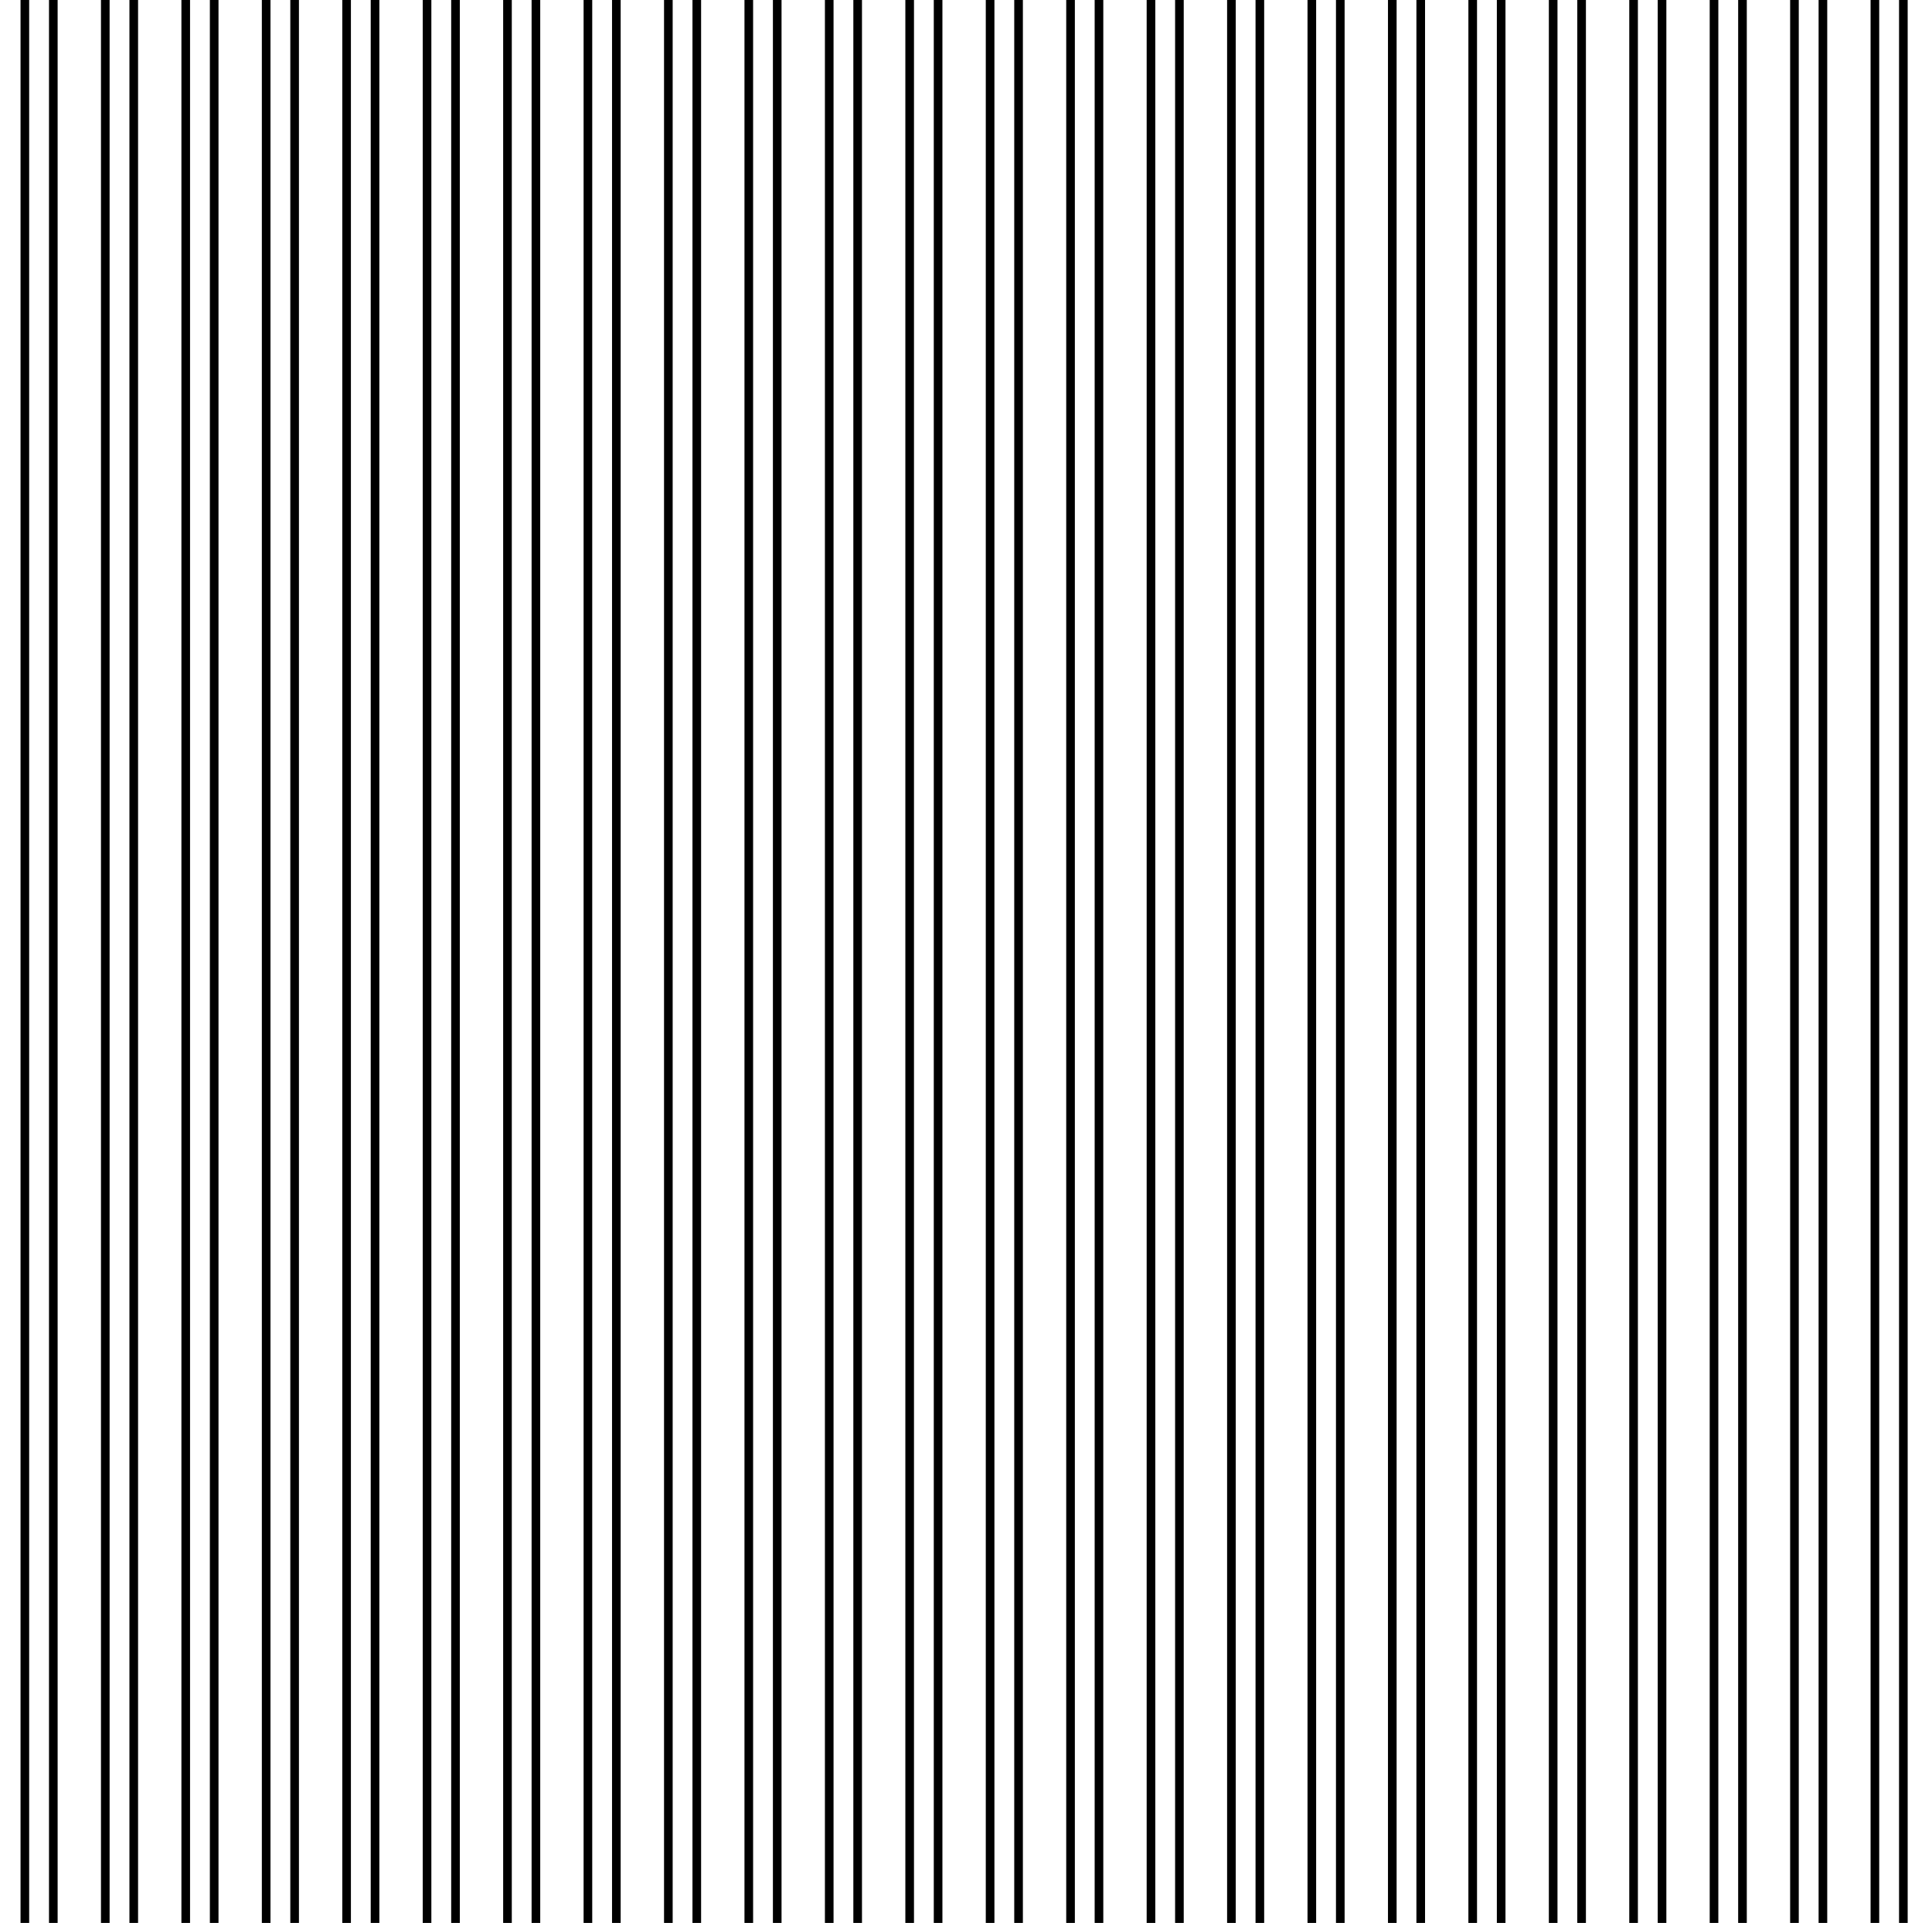
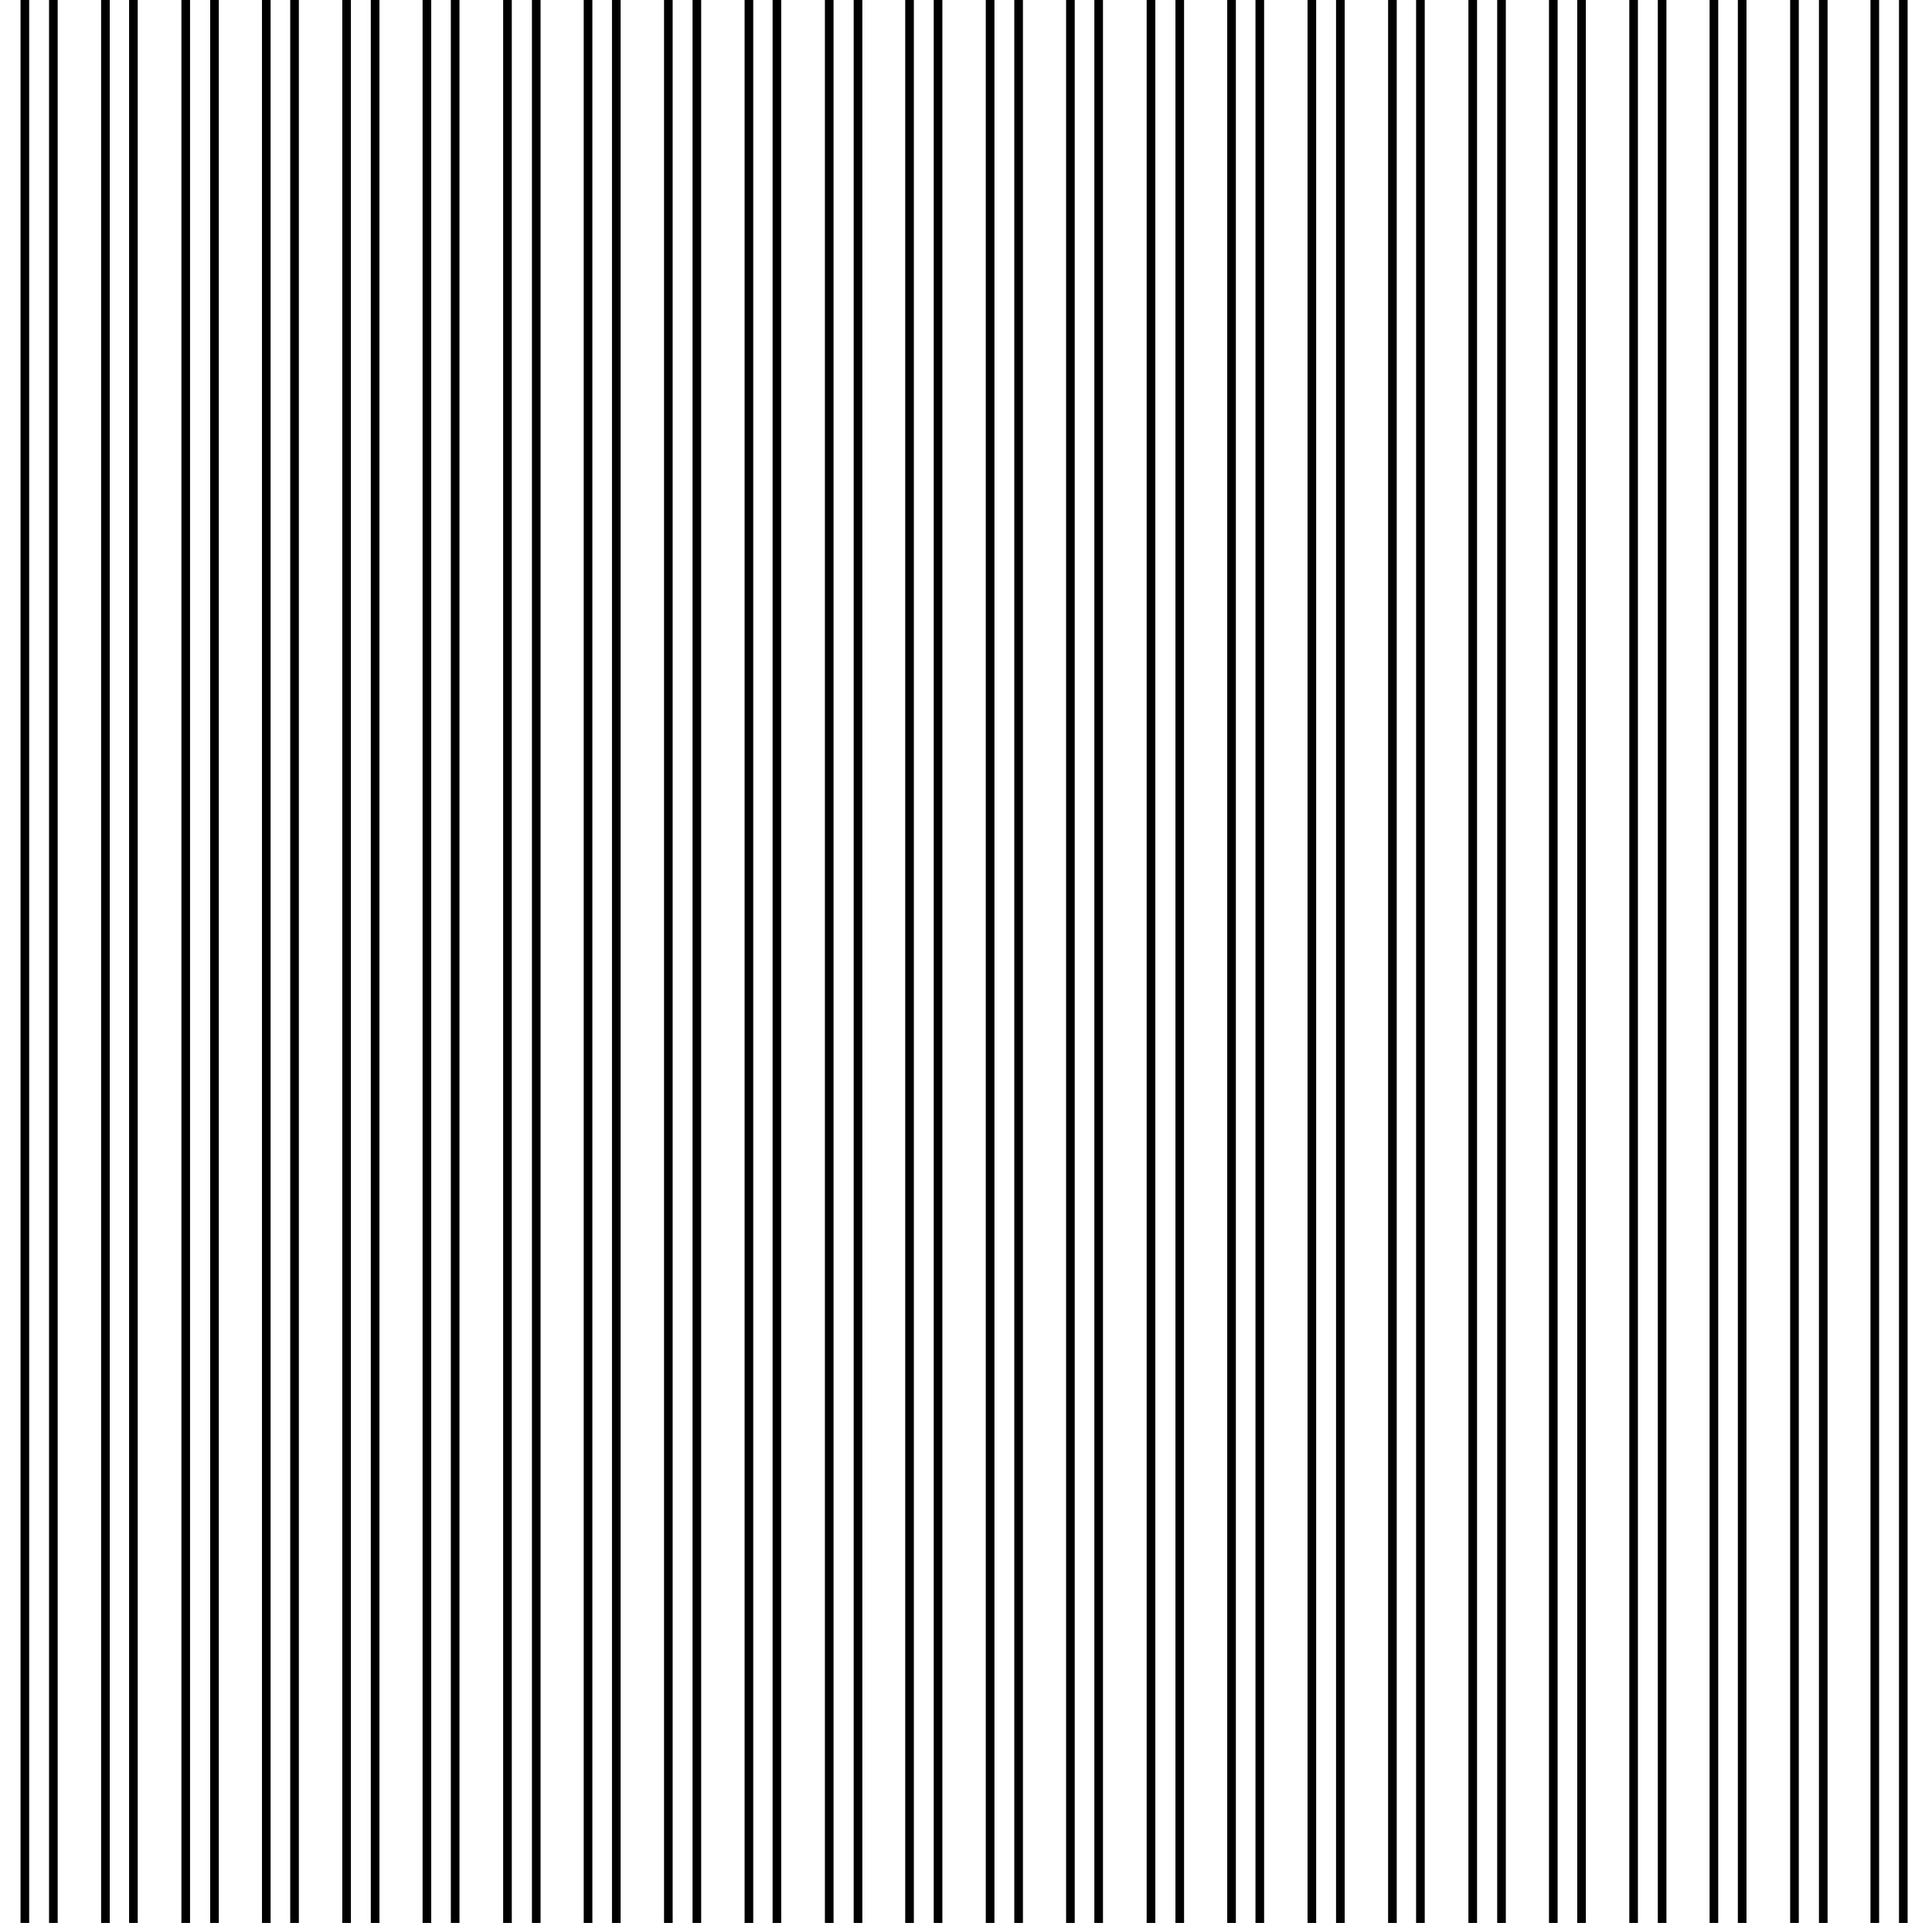
- <svg xmlns="http://www.w3.org/2000/svg" version="1.1" x="0px" y="0px" xml:space="preserve" width="73.857" height="73.5" viewBox="1 -75.16 73.857 73.5">
-   <g>
-     <rect x="1" y="-75.16" style="fill:none;" width="73.857" height="73.5" />
-     <line style="fill-rule:evenodd;clip-rule:evenodd;fill:none;stroke:#000000;stroke-width:0.33;" x1="1.95" y1="-75.16" x2="1.95" y2="-1.66" />
-     <line style="fill-rule:evenodd;clip-rule:evenodd;fill:none;stroke:#000000;stroke-width:0.33;" x1="3.038" y1="-75.16" x2="3.038" y2="-1.66" />
-     <line style="fill-rule:evenodd;clip-rule:evenodd;fill:none;stroke:#000000;stroke-width:0.33;" x1="5.025" y1="-75.16" x2="5.025" y2="-1.66" />
-     <line style="fill-rule:evenodd;clip-rule:evenodd;fill:none;stroke:#000000;stroke-width:0.33;" x1="6.113" y1="-75.16" x2="6.113" y2="-1.66" />
-     <line style="fill-rule:evenodd;clip-rule:evenodd;fill:none;stroke:#000000;stroke-width:0.33;" x1="8.1" y1="-75.16" x2="8.1" y2="-1.66" />
-     <line style="fill-rule:evenodd;clip-rule:evenodd;fill:none;stroke:#000000;stroke-width:0.33;" x1="9.188" y1="-75.16" x2="9.188" y2="-1.66" />
-     <line style="fill-rule:evenodd;clip-rule:evenodd;fill:none;stroke:#000000;stroke-width:0.33;" x1="11.175" y1="-75.16" x2="11.175" y2="-1.66" />
-     <line style="fill-rule:evenodd;clip-rule:evenodd;fill:none;stroke:#000000;stroke-width:0.33;" x1="12.263" y1="-75.16" x2="12.263" y2="-1.66" />
-     <line style="fill-rule:evenodd;clip-rule:evenodd;fill:none;stroke:#000000;stroke-width:0.33;" x1="14.25" y1="-75.16" x2="14.25" y2="-1.66" />
-     <line style="fill-rule:evenodd;clip-rule:evenodd;fill:none;stroke:#000000;stroke-width:0.33;" x1="15.337" y1="-75.16" x2="15.337" y2="-1.66" />
-     <line style="fill-rule:evenodd;clip-rule:evenodd;fill:none;stroke:#000000;stroke-width:0.33;" x1="17.325" y1="-75.16" x2="17.325" y2="-1.66" />
-     <line style="fill-rule:evenodd;clip-rule:evenodd;fill:none;stroke:#000000;stroke-width:0.33;" x1="18.413" y1="-75.16" x2="18.413" y2="-1.66" />
-     <line style="fill-rule:evenodd;clip-rule:evenodd;fill:none;stroke:#000000;stroke-width:0.33;" x1="20.4" y1="-75.16" x2="20.4" y2="-1.66" />
-     <line style="fill-rule:evenodd;clip-rule:evenodd;fill:none;stroke:#000000;stroke-width:0.33;" x1="21.487" y1="-75.16" x2="21.487" y2="-1.66" />
-     <line style="fill-rule:evenodd;clip-rule:evenodd;fill:none;stroke:#000000;stroke-width:0.33;" x1="23.475" y1="-75.16" x2="23.475" y2="-1.66" />
-     <line style="fill-rule:evenodd;clip-rule:evenodd;fill:none;stroke:#000000;stroke-width:0.33;" x1="24.562" y1="-75.16" x2="24.562" y2="-1.66" />
-     <line style="fill-rule:evenodd;clip-rule:evenodd;fill:none;stroke:#000000;stroke-width:0.33;" x1="26.55" y1="-75.16" x2="26.55" y2="-1.66" />
-     <line style="fill-rule:evenodd;clip-rule:evenodd;fill:none;stroke:#000000;stroke-width:0.33;" x1="27.637" y1="-75.16" x2="27.637" y2="-1.66" />
-     <line style="fill-rule:evenodd;clip-rule:evenodd;fill:none;stroke:#000000;stroke-width:0.33;" x1="29.625" y1="-75.16" x2="29.625" y2="-1.66" />
-     <line style="fill-rule:evenodd;clip-rule:evenodd;fill:none;stroke:#000000;stroke-width:0.33;" x1="30.712" y1="-75.16" x2="30.712" y2="-1.66" />
-     <line style="fill-rule:evenodd;clip-rule:evenodd;fill:none;stroke:#000000;stroke-width:0.33;" x1="32.7" y1="-75.16" x2="32.7" y2="-1.66" />
-     <line style="fill-rule:evenodd;clip-rule:evenodd;fill:none;stroke:#000000;stroke-width:0.33;" x1="33.787" y1="-75.16" x2="33.787" y2="-1.66" />
-     <line style="fill-rule:evenodd;clip-rule:evenodd;fill:none;stroke:#000000;stroke-width:0.33;" x1="35.775" y1="-75.16" x2="35.775" y2="-1.66" />
-     <line style="fill-rule:evenodd;clip-rule:evenodd;fill:none;stroke:#000000;stroke-width:0.33;" x1="36.862" y1="-75.16" x2="36.862" y2="-1.66" />
-     <line style="fill-rule:evenodd;clip-rule:evenodd;fill:none;stroke:#000000;stroke-width:0.33;" x1="38.85" y1="-75.16" x2="38.85" y2="-1.66" />
-     <line style="fill-rule:evenodd;clip-rule:evenodd;fill:none;stroke:#000000;stroke-width:0.33;" x1="39.938" y1="-75.16" x2="39.938" y2="-1.66" />
-     <line style="fill-rule:evenodd;clip-rule:evenodd;fill:none;stroke:#000000;stroke-width:0.33;" x1="41.925" y1="-75.16" x2="41.925" y2="-1.66" />
-     <line style="fill-rule:evenodd;clip-rule:evenodd;fill:none;stroke:#000000;stroke-width:0.33;" x1="43.012" y1="-75.16" x2="43.012" y2="-1.66" />
-     <line style="fill-rule:evenodd;clip-rule:evenodd;fill:none;stroke:#000000;stroke-width:0.33;" x1="45" y1="-75.16" x2="45" y2="-1.66" />
-     <line style="fill-rule:evenodd;clip-rule:evenodd;fill:none;stroke:#000000;stroke-width:0.33;" x1="46.087" y1="-75.16" x2="46.087" y2="-1.66" />
-     <line style="fill-rule:evenodd;clip-rule:evenodd;fill:none;stroke:#000000;stroke-width:0.33;" x1="48.075" y1="-75.16" x2="48.075" y2="-1.66" />
-     <line style="fill-rule:evenodd;clip-rule:evenodd;fill:none;stroke:#000000;stroke-width:0.33;" x1="49.162" y1="-75.16" x2="49.162" y2="-1.66" />
-     <line style="fill-rule:evenodd;clip-rule:evenodd;fill:none;stroke:#000000;stroke-width:0.33;" x1="51.149" y1="-75.16" x2="51.149" y2="-1.66" />
-     <line style="fill-rule:evenodd;clip-rule:evenodd;fill:none;stroke:#000000;stroke-width:0.33;" x1="52.237" y1="-75.16" x2="52.237" y2="-1.66" />
-     <line style="fill-rule:evenodd;clip-rule:evenodd;fill:none;stroke:#000000;stroke-width:0.33;" x1="54.225" y1="-75.16" x2="54.225" y2="-1.66" />
-     <line style="fill-rule:evenodd;clip-rule:evenodd;fill:none;stroke:#000000;stroke-width:0.33;" x1="55.312" y1="-75.16" x2="55.312" y2="-1.66" />
-     <line style="fill-rule:evenodd;clip-rule:evenodd;fill:none;stroke:#000000;stroke-width:0.33;" x1="57.299" y1="-75.16" x2="57.299" y2="-1.66" />
-     <line style="fill-rule:evenodd;clip-rule:evenodd;fill:none;stroke:#000000;stroke-width:0.33;" x1="58.387" y1="-75.16" x2="58.387" y2="-1.66" />
-     <line style="fill-rule:evenodd;clip-rule:evenodd;fill:none;stroke:#000000;stroke-width:0.33;" x1="60.375" y1="-75.16" x2="60.375" y2="-1.66" />
-     <line style="fill-rule:evenodd;clip-rule:evenodd;fill:none;stroke:#000000;stroke-width:0.33;" x1="61.462" y1="-75.16" x2="61.462" y2="-1.66" />
-     <line style="fill-rule:evenodd;clip-rule:evenodd;fill:none;stroke:#000000;stroke-width:0.33;" x1="63.449" y1="-75.16" x2="63.449" y2="-1.66" />
-     <line style="fill-rule:evenodd;clip-rule:evenodd;fill:none;stroke:#000000;stroke-width:0.33;" x1="64.537" y1="-75.16" x2="64.537" y2="-1.66" />
-     <line style="fill-rule:evenodd;clip-rule:evenodd;fill:none;stroke:#000000;stroke-width:0.33;" x1="66.524" y1="-75.16" x2="66.524" y2="-1.66" />
-     <line style="fill-rule:evenodd;clip-rule:evenodd;fill:none;stroke:#000000;stroke-width:0.33;" x1="67.612" y1="-75.16" x2="67.612" y2="-1.66" />
-     <line style="fill-rule:evenodd;clip-rule:evenodd;fill:none;stroke:#000000;stroke-width:0.33;" x1="69.599" y1="-75.16" x2="69.599" y2="-1.66" />
-     <line style="fill-rule:evenodd;clip-rule:evenodd;fill:none;stroke:#000000;stroke-width:0.33;" x1="70.687" y1="-75.16" x2="70.687" y2="-1.66" />
-     <line style="fill-rule:evenodd;clip-rule:evenodd;fill:none;stroke:#000000;stroke-width:0.33;" x1="72.674" y1="-75.16" x2="72.674" y2="-1.66" />
-     <line style="fill-rule:evenodd;clip-rule:evenodd;fill:none;stroke:#000000;stroke-width:0.33;" x1="73.762" y1="-75.16" x2="73.762" y2="-1.66" />
+ <svg xmlns="http://www.w3.org/2000/svg" width="73.857" height="73.5">
+   <g fill="none">
+     <path d="M0 0h73.86v73.5H0z" />
+     <path stroke="#000" stroke-width=".33" d="M.95 0v73.5M2.04 0v73.5M4.03 0v73.5M5.1 0v73.5M7.1 0v73.5M8.2 0v73.5M10.18 0v73.5M11.26 0v73.5M13.25 0v73.5M14.34 0v73.5M16.32 0v73.5M17.4 0v73.5M19.4 0v73.5M20.5 0v73.5M22.48 0v73.5M23.56 0v73.5M25.55 0v73.5M26.64 0v73.5M28.63 0v73.5M29.7 0v73.5M31.7 0v73.5M32.8 0v73.5M34.77 0v73.5M35.86 0v73.5M37.85 0v73.5M38.94 0v73.5M40.92 0v73.5M42 0v73.5M44 0v73.5M45.1 0v73.5M47.08 0v73.5M48.16 0v73.5M50.15 0v73.5M51.24 0v73.5M53.23 0v73.5M54.3 0v73.5M56.3 0v73.5M57.4 0v73.5M59.38 0v73.5M60.46 0v73.5M62.45 0v73.5M63.54 0v73.5M65.52 0v73.5M66.6 0v73.5M68.6 0v73.5M69.7 0v73.5M71.67 0v73.5M72.76 0v73.5" clip-rule="evenodd" />
  </g>
</svg>
